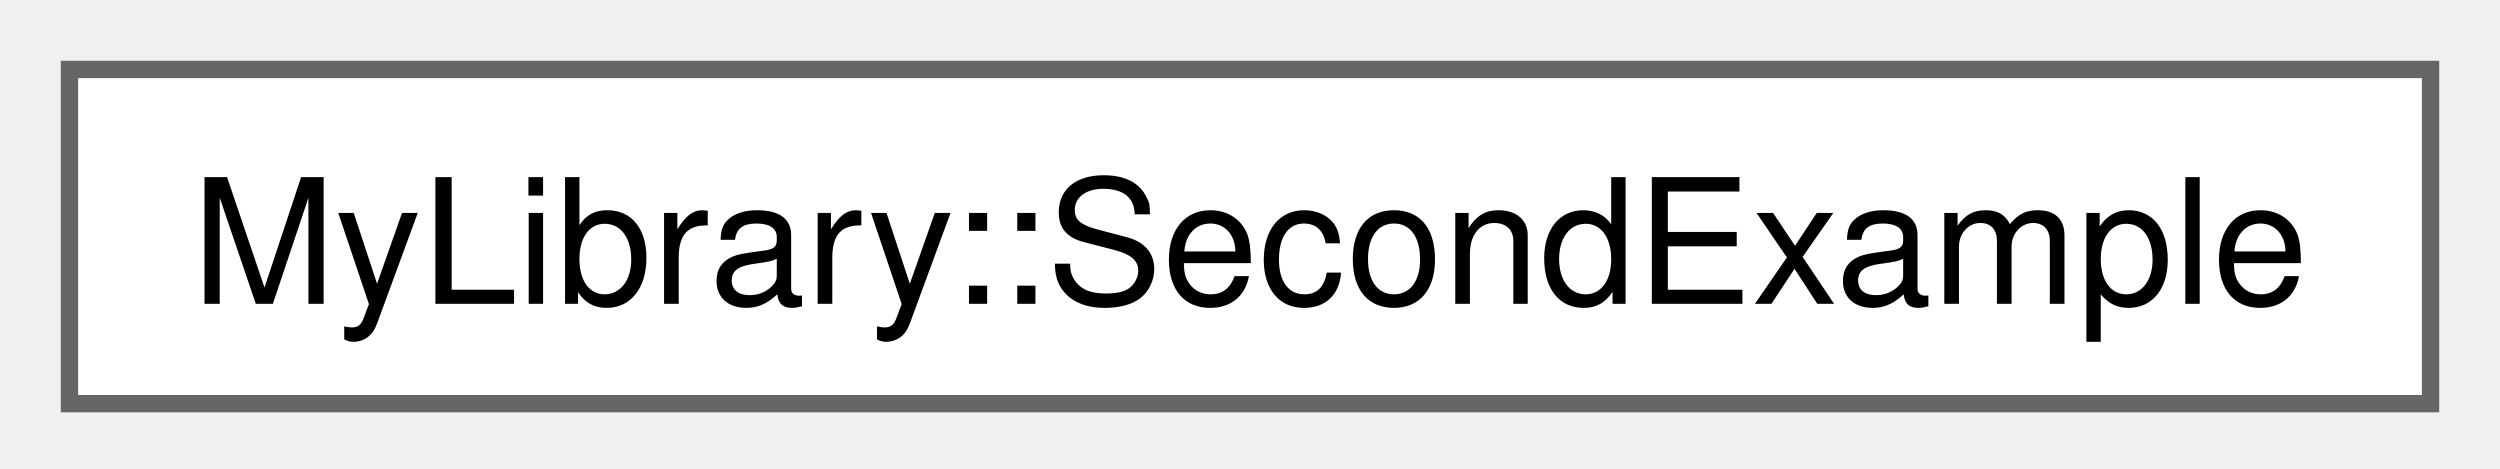
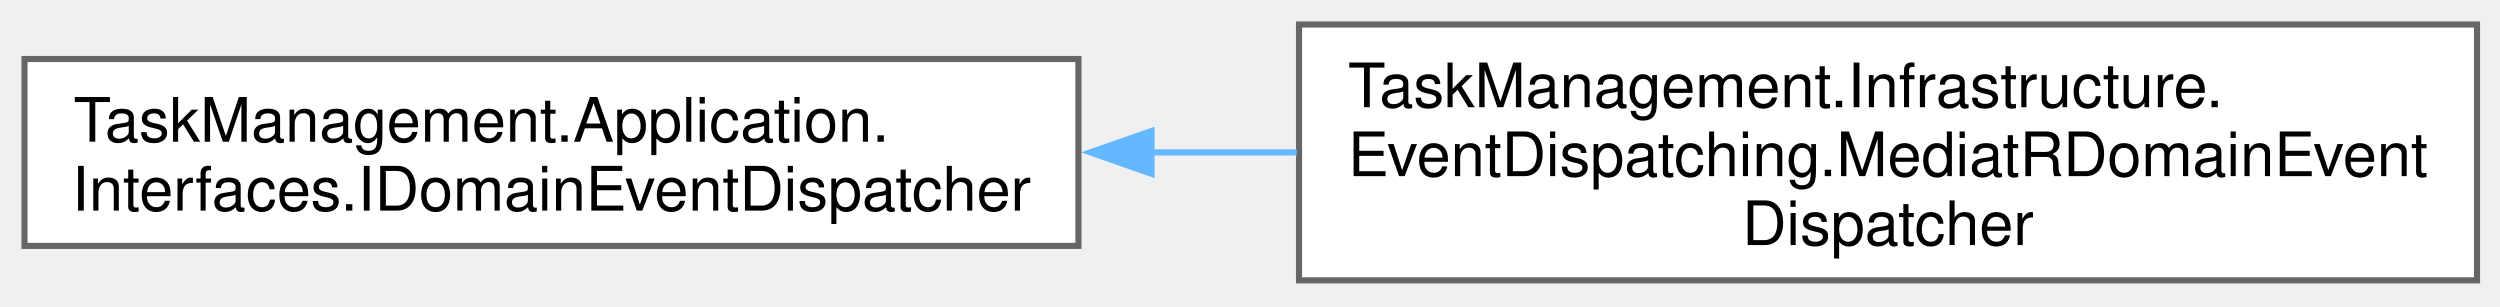
- <svg xmlns="http://www.w3.org/2000/svg" xmlns:xlink="http://www.w3.org/1999/xlink" width="144pt" height="27pt" viewBox="0.00 0.00 144.00 27.00">
-   <g id="graph0" class="graph" transform="scale(1 1) rotate(0) translate(4 23.25)">
+ <svg xmlns="http://www.w3.org/2000/svg" xmlns:xlink="http://www.w3.org/1999/xlink" width="408pt" height="50pt" viewBox="0.00 0.00 408.00 50.00">
+   <g id="graph0" class="graph" transform="scale(1 1) rotate(0) translate(4 45.75)">
    <g id="Node000000" class="node">
      <g id="a_Node000000">
-         <a xlink:href="classMyLibrary_1_1SecondExample.html" target="_top" xlink:title=" ">
-           <polygon fill="white" stroke="#666666" points="136,-19.25 0,-19.25 0,0 136,0 136,-19.25" />
-           <text xml:space="preserve" text-anchor="middle" x="68" y="-5.75" font-family="Helvetica,sans-Serif" font-size="10.00">MyLibrary::SecondExample</text>
+         <a xlink:href="interfaceTaskManagement_1_1Application_1_1Interfaces_1_1IDomainEventDispatcher.html" target="_top" xlink:title="IDomainEventDispatcher es la interfaz para publicación de eventos de dominio.">
+           <polygon fill="white" stroke="#666666" points="172,-36.12 0,-36.12 0,-5.62 172,-5.62 172,-36.12" />
+           <text xml:space="preserve" text-anchor="start" x="8" y="-22.62" font-family="Helvetica,sans-Serif" font-size="10.00">TaskManagement.Application.</text>
+           <text xml:space="preserve" text-anchor="middle" x="86" y="-11.38" font-family="Helvetica,sans-Serif" font-size="10.00">Interfaces.IDomainEventDispatcher</text>
+         </a>
+       </g>
+     </g>
+     <g id="Node000001" class="node">
+       <g id="a_Node000001">
+         <a xlink:href="classTaskManagement_1_1Infrastructure_1_1EventDispatching_1_1MediatRDomainEventDispatcher.html" target="_top" xlink:title="MediatRDomainEventDispatcher es la implementación de publicación de eventos de dominio utilizando Med...">
+           <polygon fill="white" stroke="#666666" points="400.25,-41.75 208,-41.75 208,0 400.25,0 400.25,-41.75" />
+           <text xml:space="preserve" text-anchor="start" x="216" y="-28.25" font-family="Helvetica,sans-Serif" font-size="10.00">TaskManagement.Infrastructure.</text>
+           <text xml:space="preserve" text-anchor="start" x="216" y="-17" font-family="Helvetica,sans-Serif" font-size="10.00">EventDispatching.MediatRDomainEvent</text>
+           <text xml:space="preserve" text-anchor="middle" x="304.12" y="-5.75" font-family="Helvetica,sans-Serif" font-size="10.00">Dispatcher</text>
+         </a>
+       </g>
+     </g>
+     <g id="edge14_Node000000_Node000001" class="edge">
+       <g id="a_edge14_Node000000_Node000001">
+         <a xlink:title=" ">
+           <path fill="none" stroke="#63b8ff" d="M183.9,-20.88C191.79,-20.88 199.75,-20.88 207.63,-20.88" />
+           <polygon fill="#63b8ff" stroke="#63b8ff" points="183.93,-17.38 173.93,-20.88 183.93,-24.38 183.93,-17.38" />
        </a>
      </g>
    </g>
  </g>
</svg>
